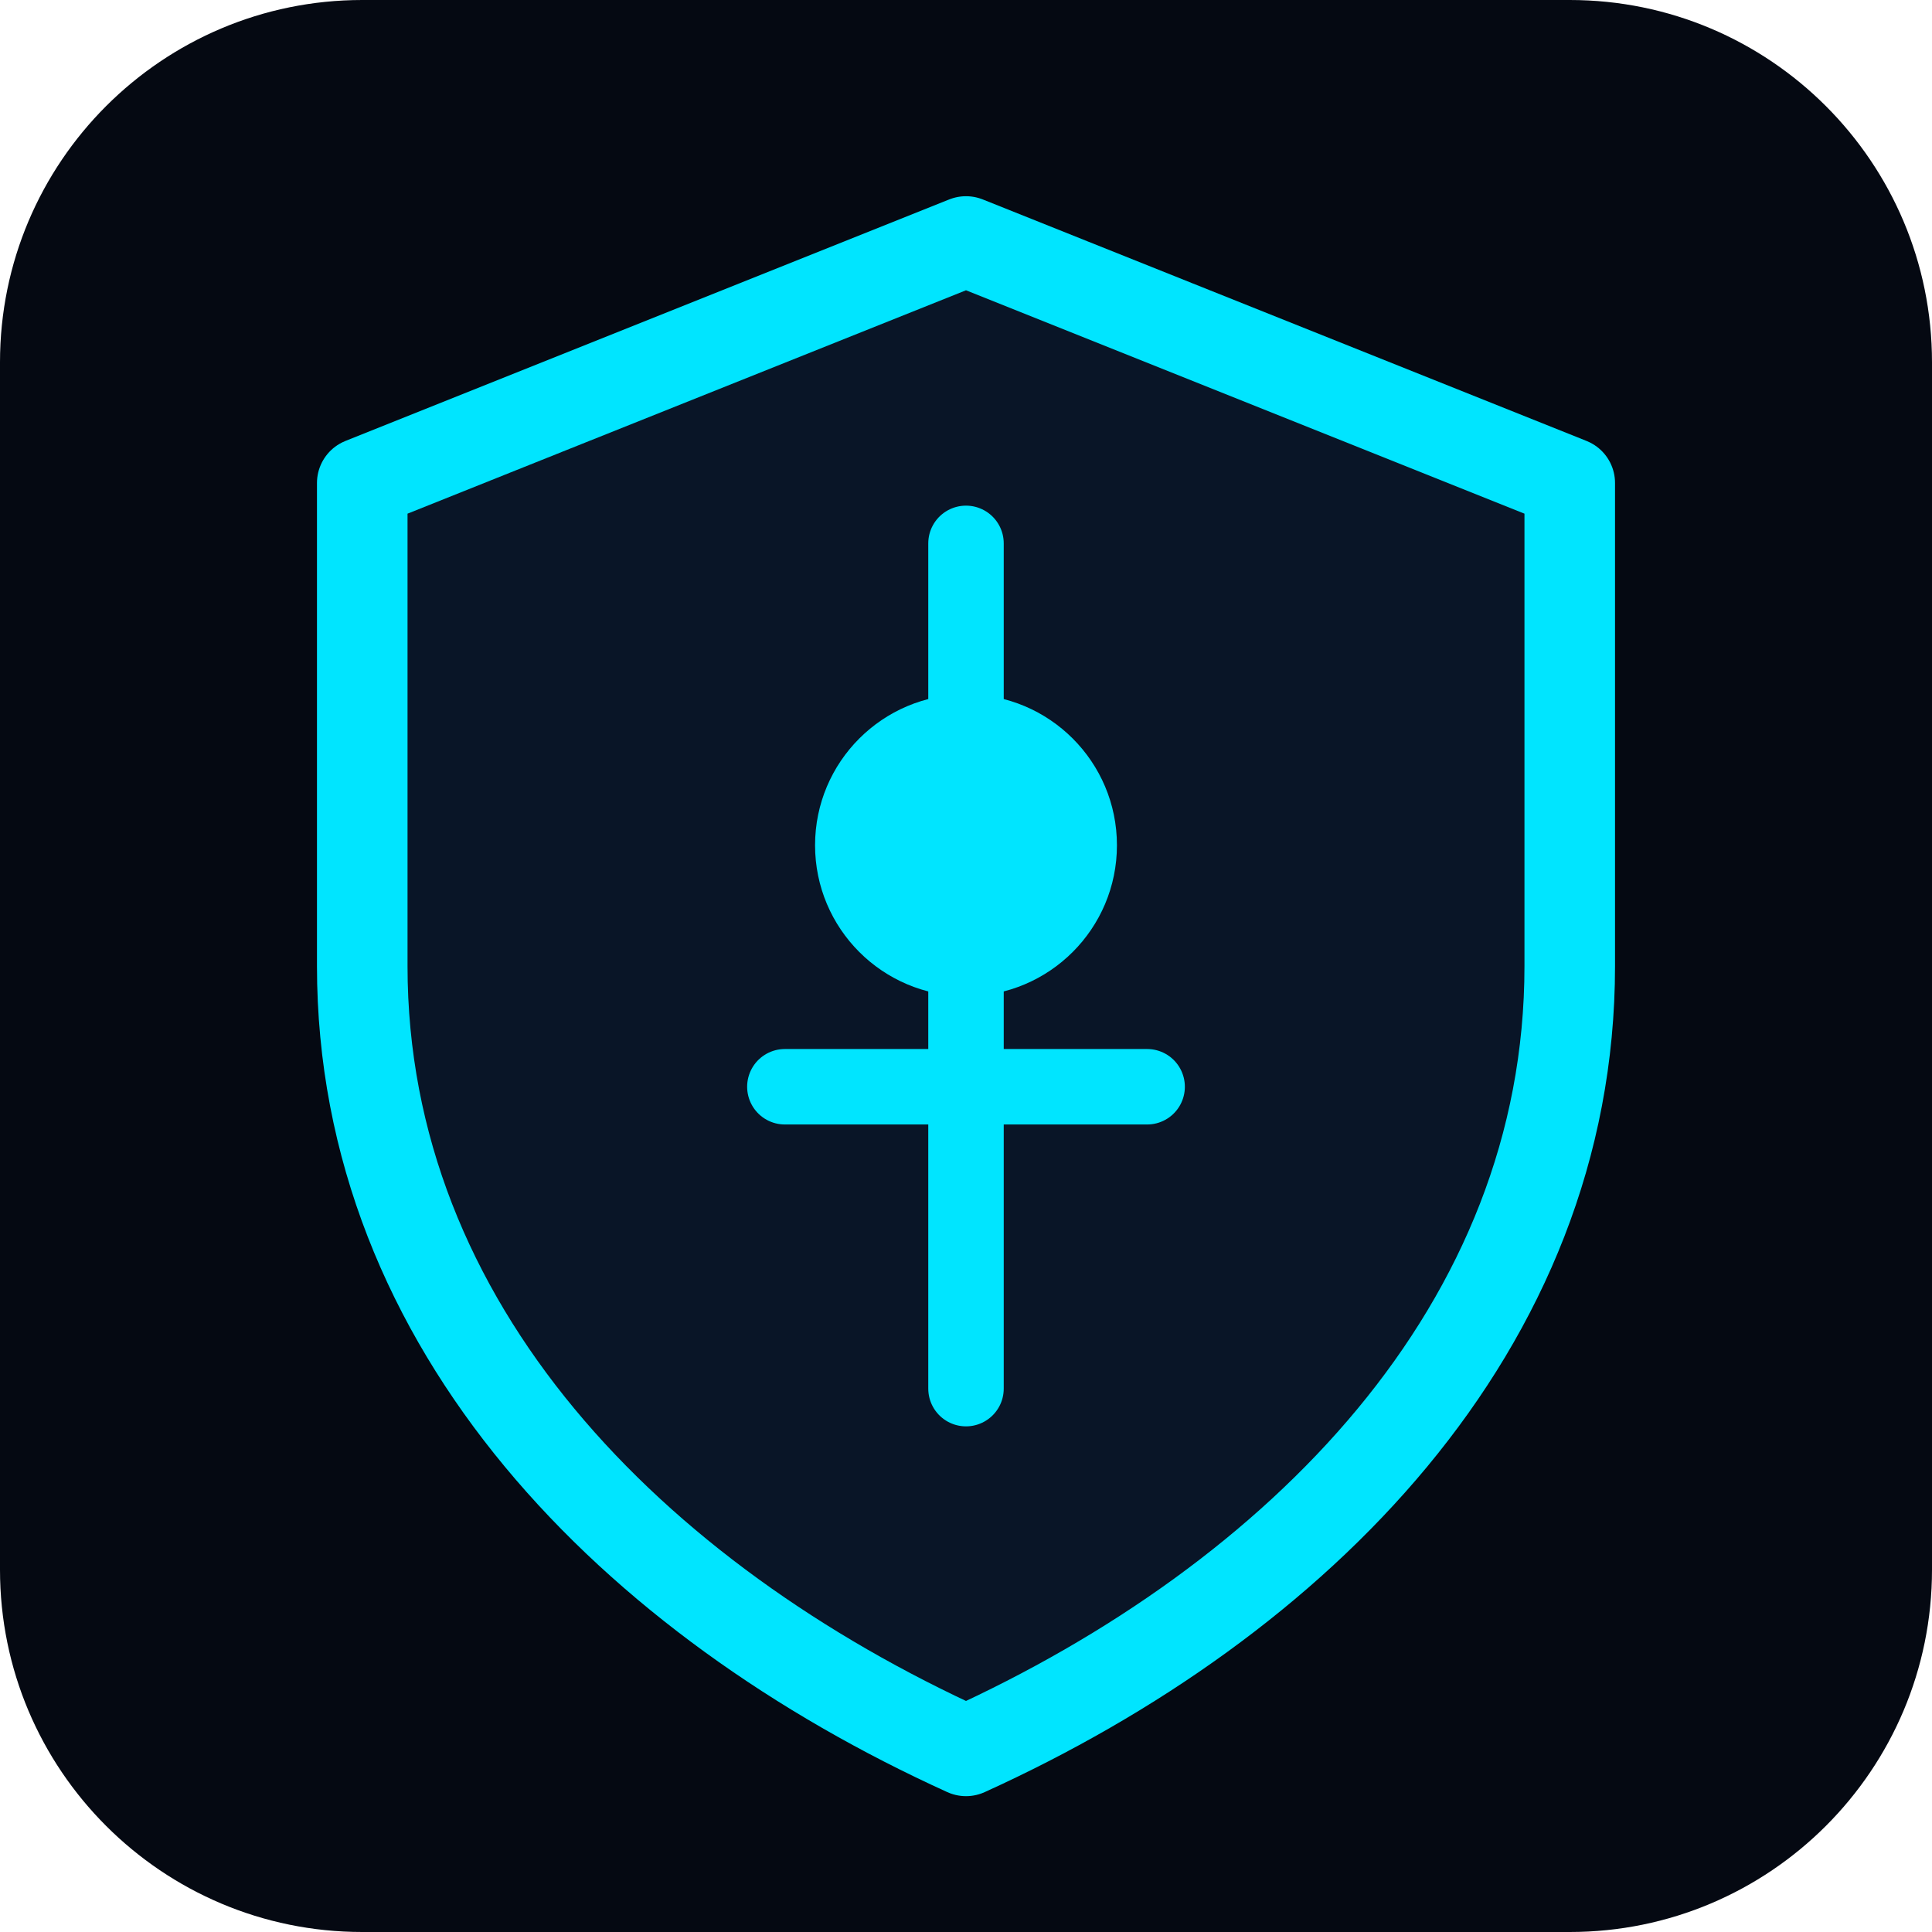
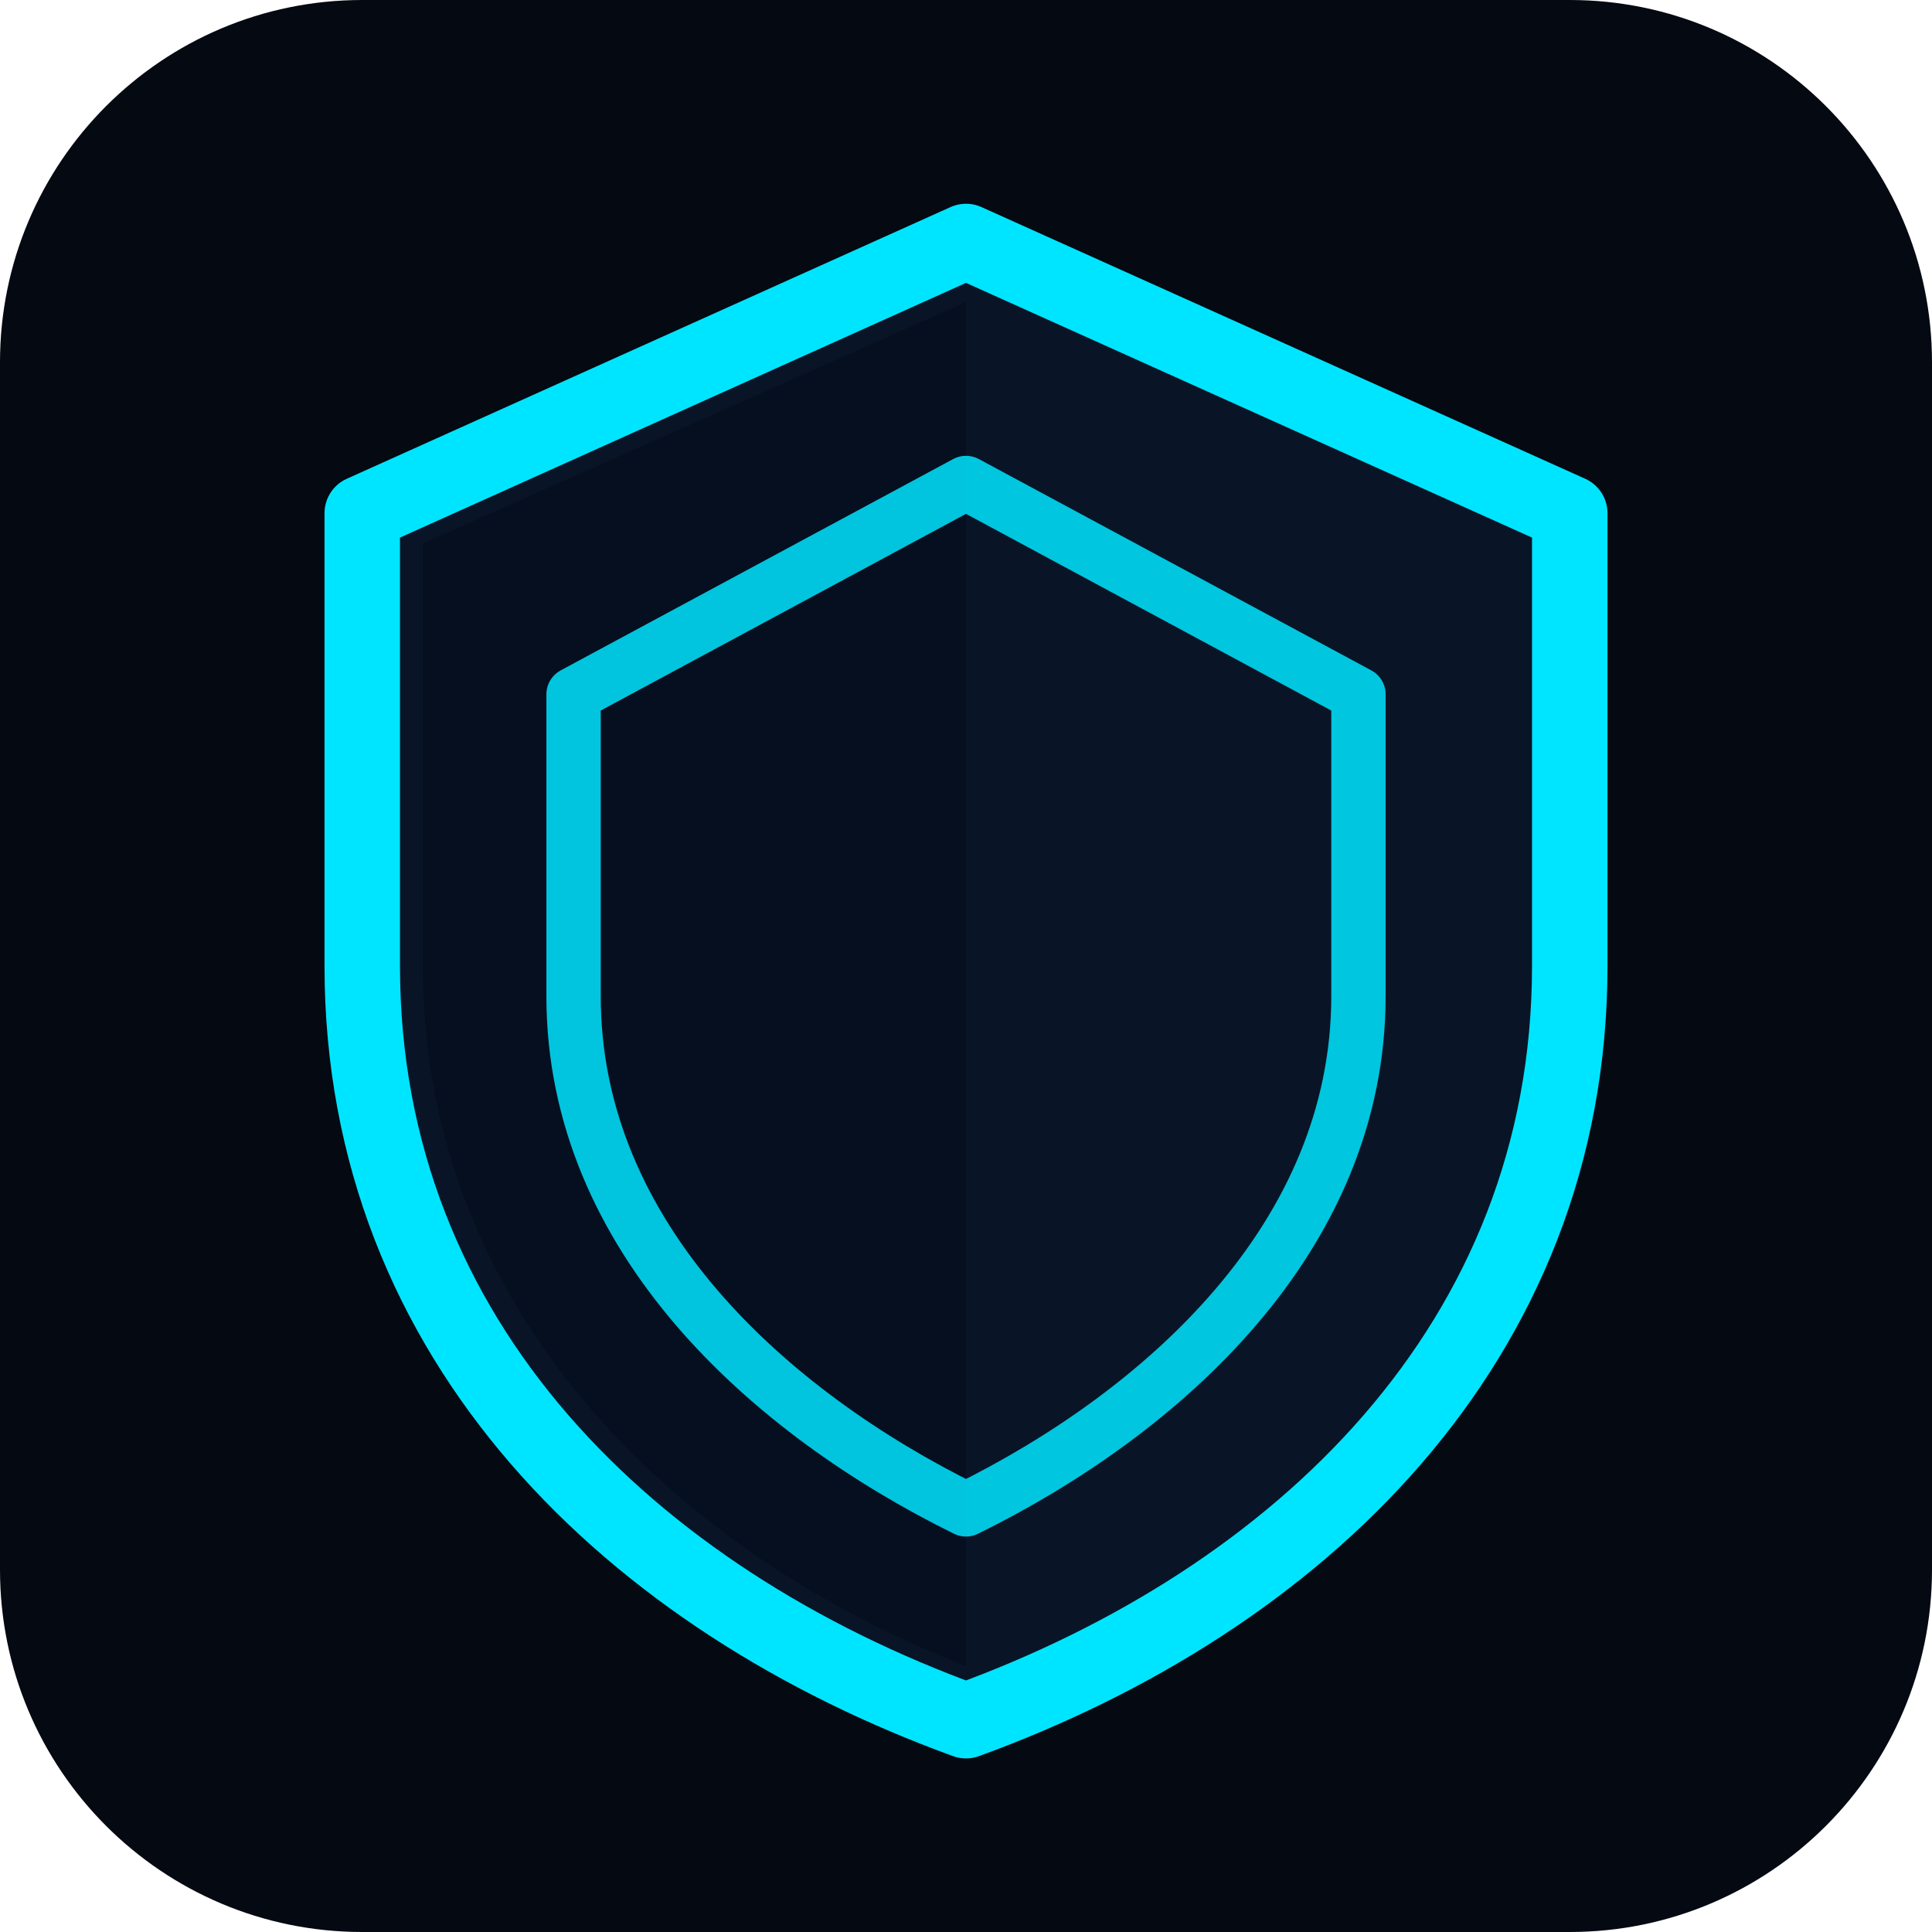
<svg xmlns="http://www.w3.org/2000/svg" viewBox="0 0 64 64">
  <rect width="64" height="64" rx="12" fill="#050912" />
-   <path d="M32 8 L52 16 V32 C52 44 43 53 32 58 C21 53 12 44 12 32 V16 Z" fill="#091527" stroke="#00e5ff" stroke-width="3" stroke-linejoin="round" />
-   <path d="M32 18 V46" stroke="#00e5ff" stroke-width="2.5" stroke-linecap="round" />
-   <circle cx="32" cy="28" r="5" fill="#00e5ff" />
-   <path d="M26 36 H38" stroke="#00e5ff" stroke-width="2.5" stroke-linecap="round" />
+   <path d="M32 8 L52 17 V32 C52 44.5 43 53 32 57 C21 53 12 44.5 12 32 V17 Z" fill="#091527" stroke="#00e5ff" stroke-width="2.5" stroke-linejoin="round" />
+   <path d="M32 10 L14 18 V32 C14 43.5 22.5 51.5 32 55.2 Z" fill="#050d1a" opacity="0.65" />
+   <path d="M32 16 L45 23 V33 C45 41 38.5 46.8 32 50 C25.5 46.8 19 41 19 33 V23 Z" fill="none" stroke="#00e5ff" stroke-width="1.8" stroke-linejoin="round" opacity="0.85" />
</svg>
